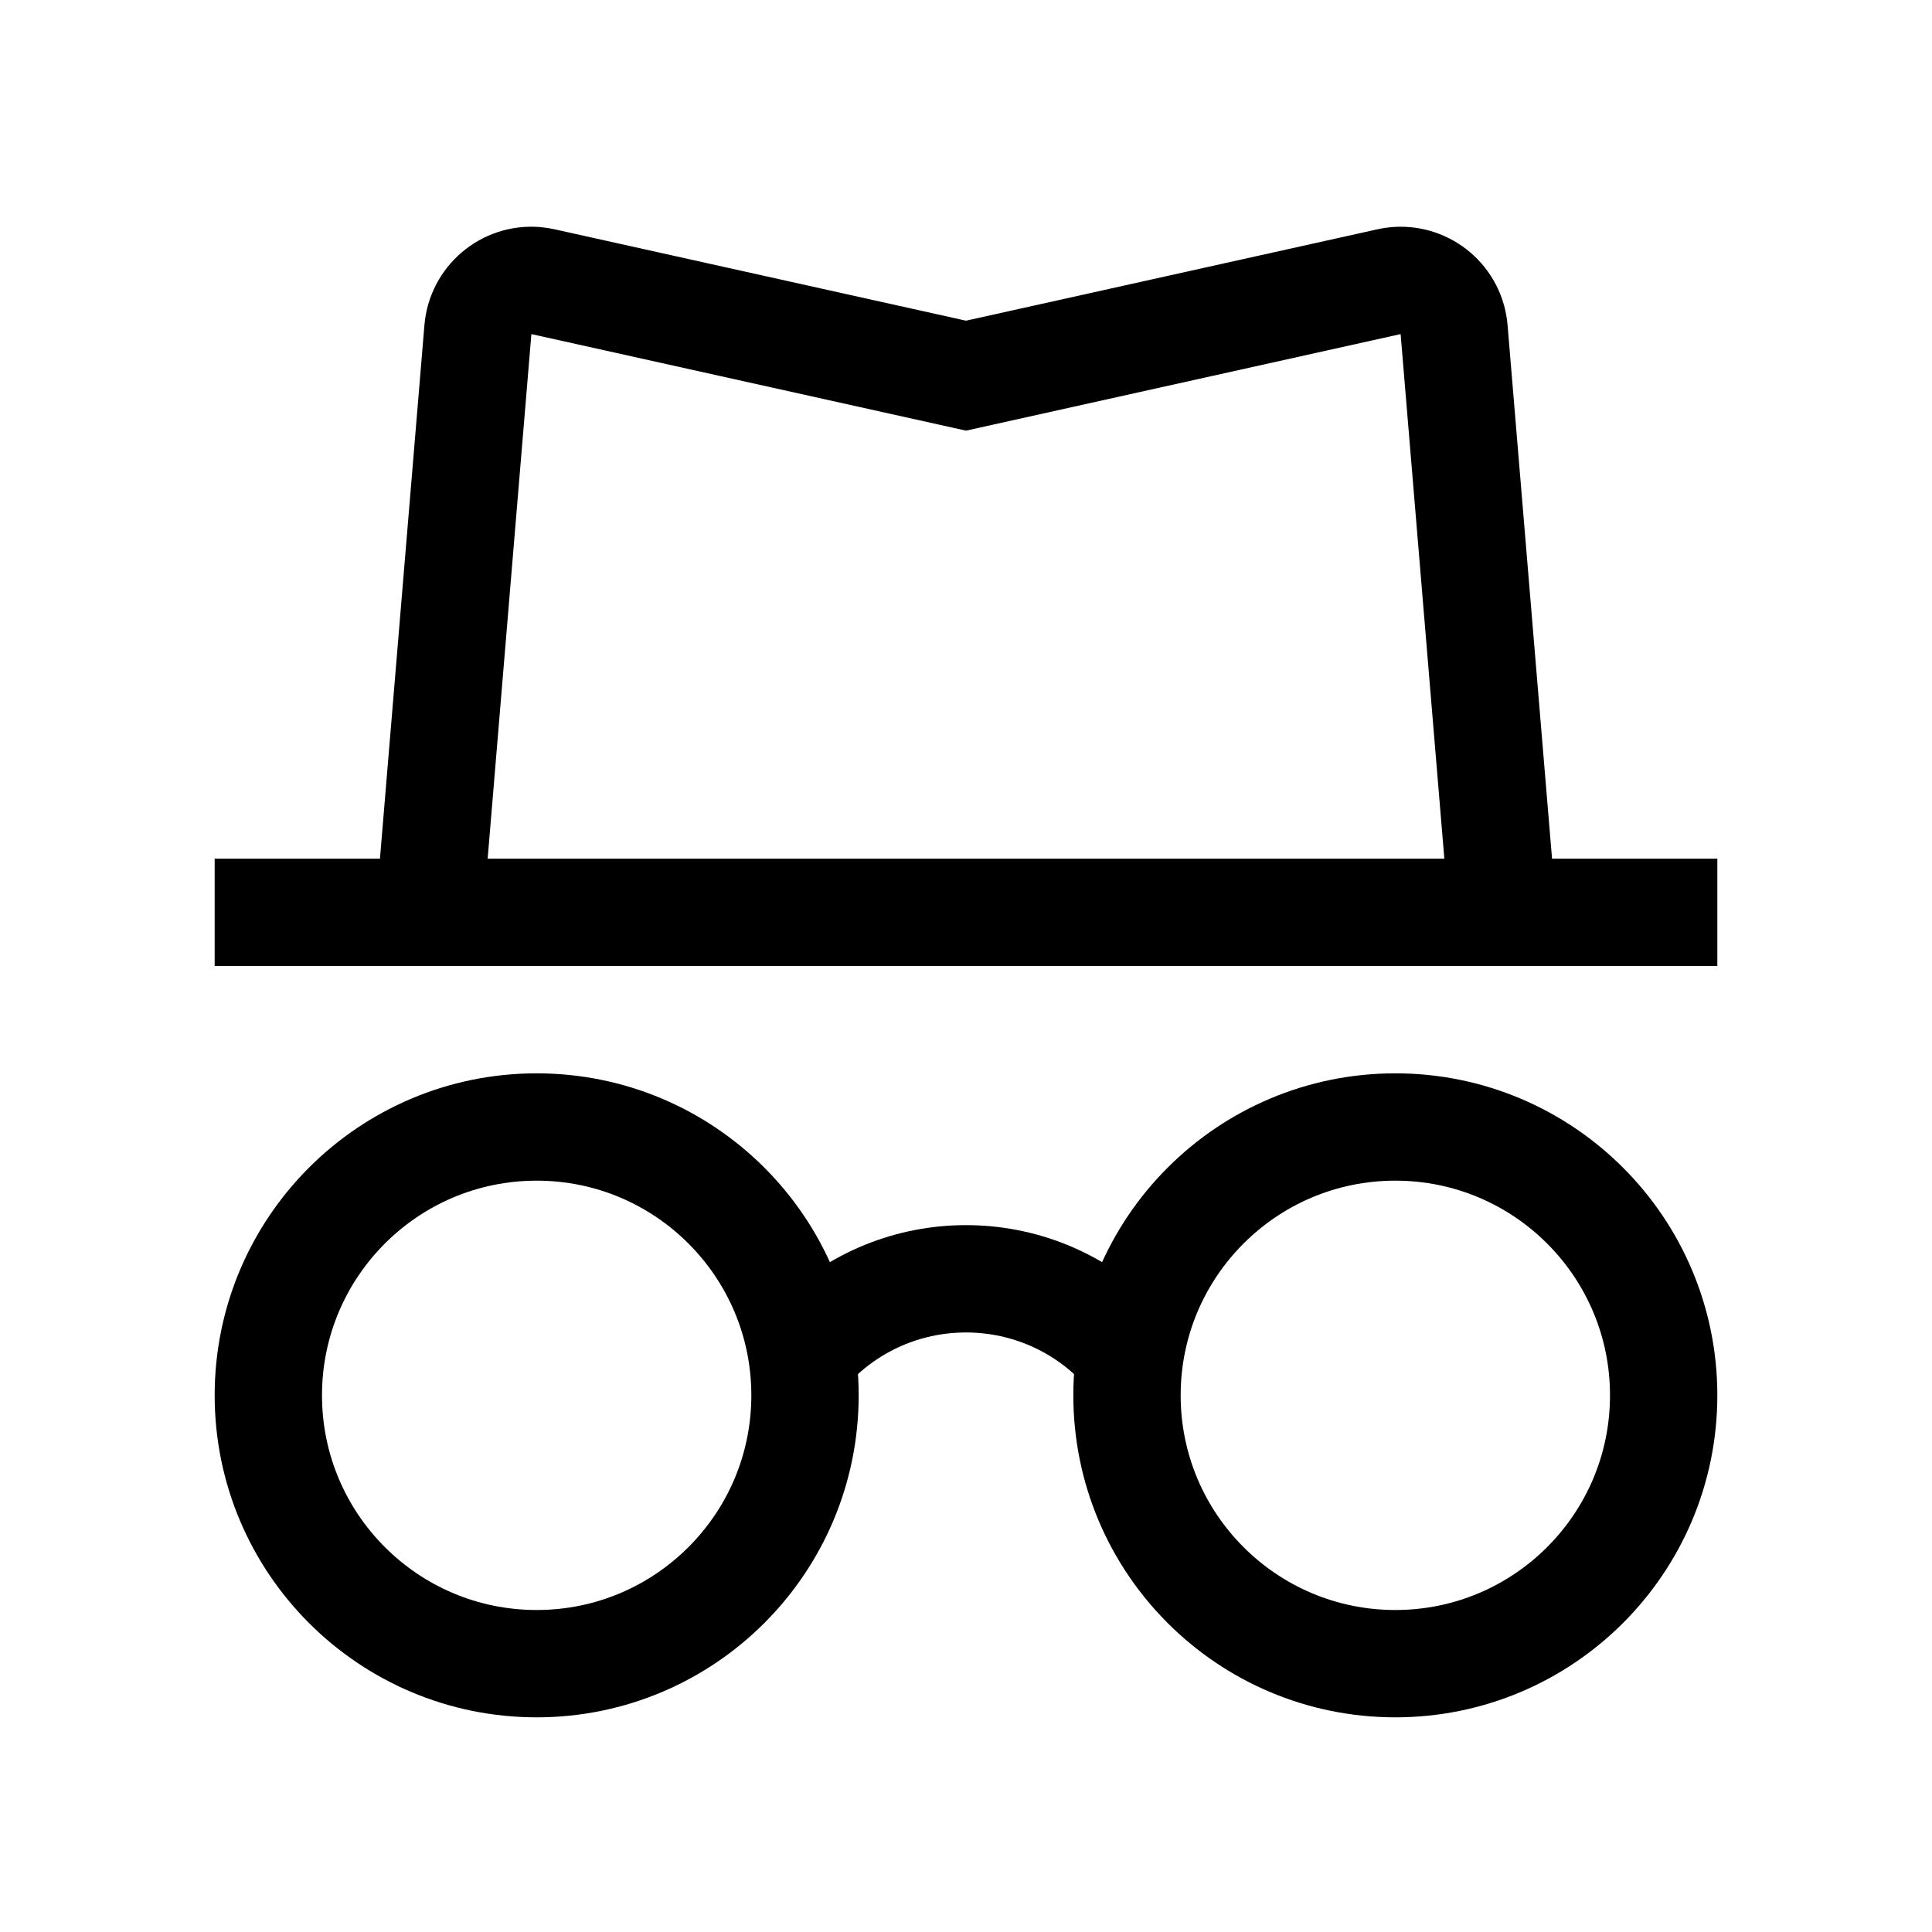
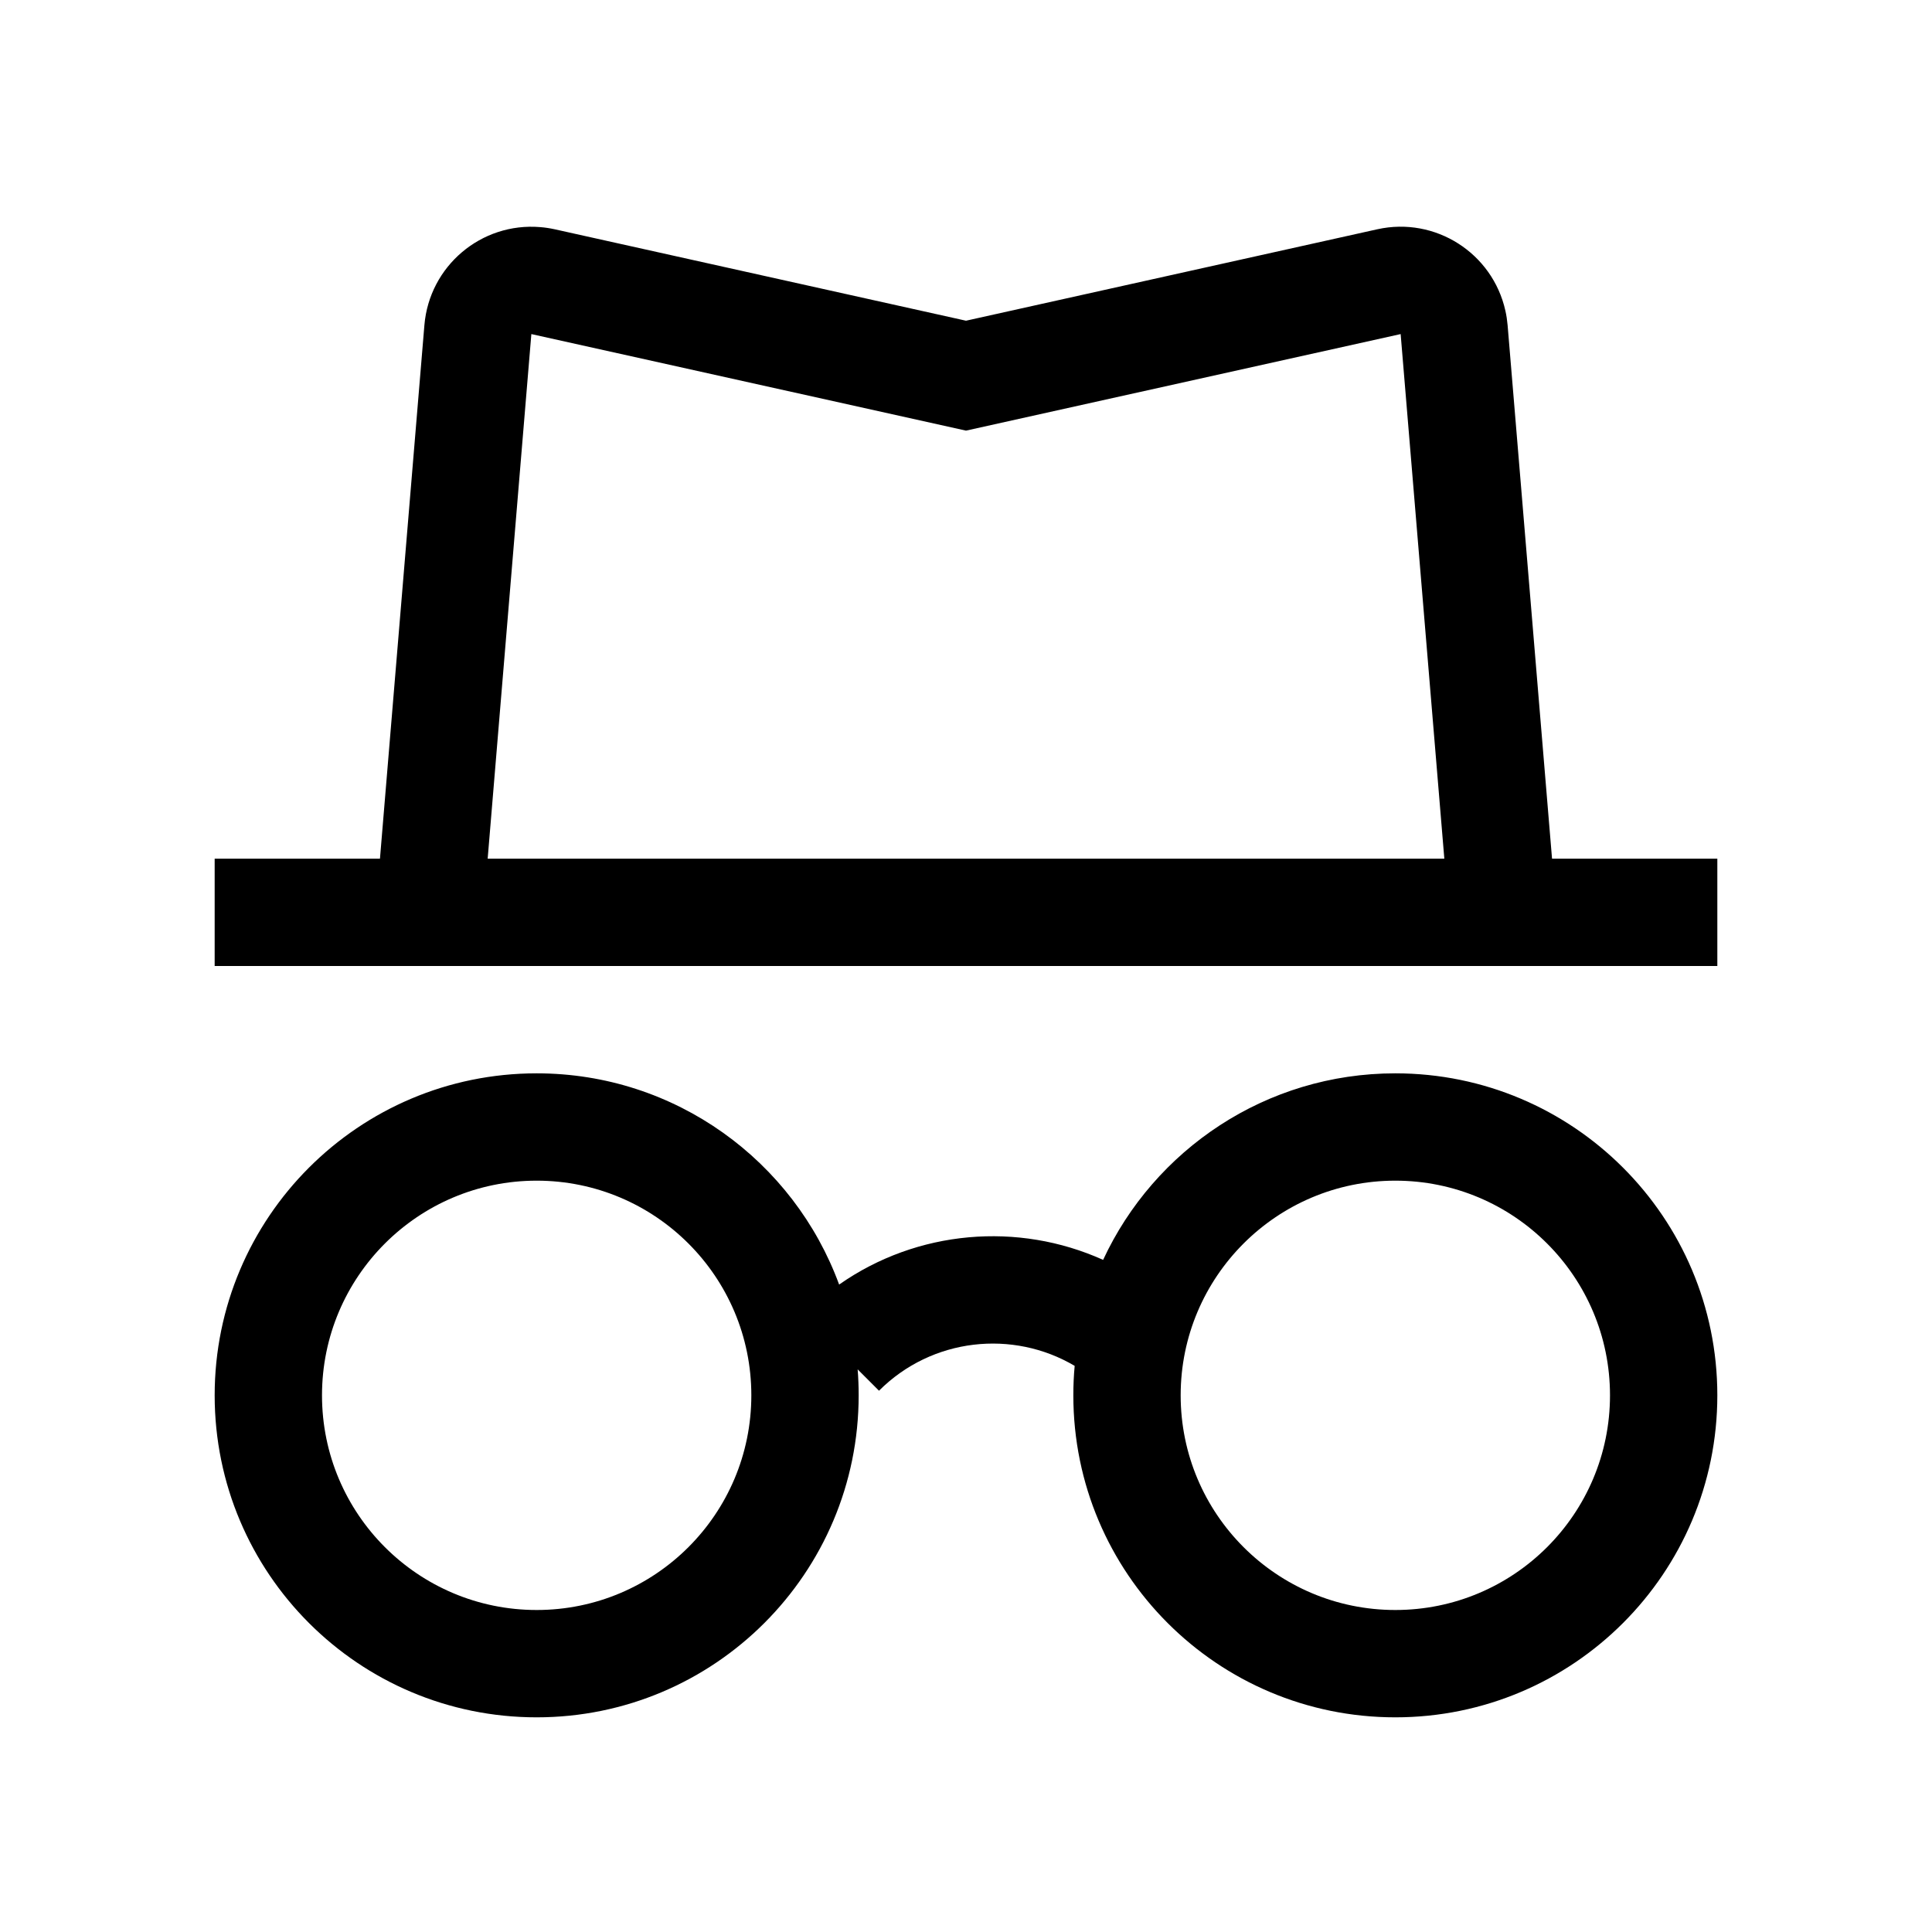
<svg xmlns="http://www.w3.org/2000/svg" width="36" height="36" viewBox="0 0 36 36">
-   <g fill="none" fill-rule="evenodd">
-     <circle cx="10" cy="26" r="5" stroke="#000" stroke-width="2" />
-     <path stroke="#000" stroke-width="2" d="M16,23 C18.209,23 20,24.791 20,27" transform="rotate(-45 18 25)" />
-     <circle cx="26" cy="26" r="5" stroke="#000" stroke-width="2" />
-     <path stroke="#000" stroke-width="2" d="M4 17L32 17M8 17L8.905 6.142C8.951 5.591 9.434 5.182 9.984 5.228 10.029 5.232 10.074 5.239 10.118 5.249L18 7 25.882 5.249C26.421 5.129 26.955 5.469 27.075 6.008 27.085 6.052 27.091 6.097 27.095 6.142L28 17" />
+   <g fill-rule="evenodd">
+     <path fill-rule="nonzero" d="M10 30C12.209 30 14 28.209 14 26 14 23.791 12.209 22 10 22 7.791 22 6 23.791 6 26 6 28.209 7.791 30 10 30zM20.025 25.451C18.874 24.771 17.367 24.926 16.379 25.914L15.981 25.516C15.994 25.676 16 25.837 16 26 16 29.314 13.314 32 10 32 6.686 32 4 29.314 4 26 4 22.686 6.686 20 10 20 12.589 20 14.794 21.639 15.636 23.936 17.092 22.916 18.971 22.762 20.555 23.476 21.508 21.423 23.588 20 26 20 29.314 20 32 22.686 32 26 32 29.314 29.314 32 26 32 22.686 32 20 29.314 20 26 20 25.815 20.008 25.632 20.025 25.451zM26 30C28.209 30 30 28.209 30 26 30 23.791 28.209 22 26 22 23.791 22 22 23.791 22 26 22 28.209 23.791 30 26 30zM7.08 16L7.908 6.059C8 4.958 8.967 4.14 10.067 4.232 10.158 4.239 10.247 4.253 10.335 4.272L18 5.976 25.665 4.272C26.743 4.033 27.811 4.713 28.051 5.791 28.071 5.879 28.084 5.969 28.092 6.059L28.92 16 32 16 32 18 4 18 4 16 7.08 16zM9.087 16L26.913 16 26.099 6.225 18 8.024 9.901 6.225 9.087 16z" />
  </g>
</svg>
